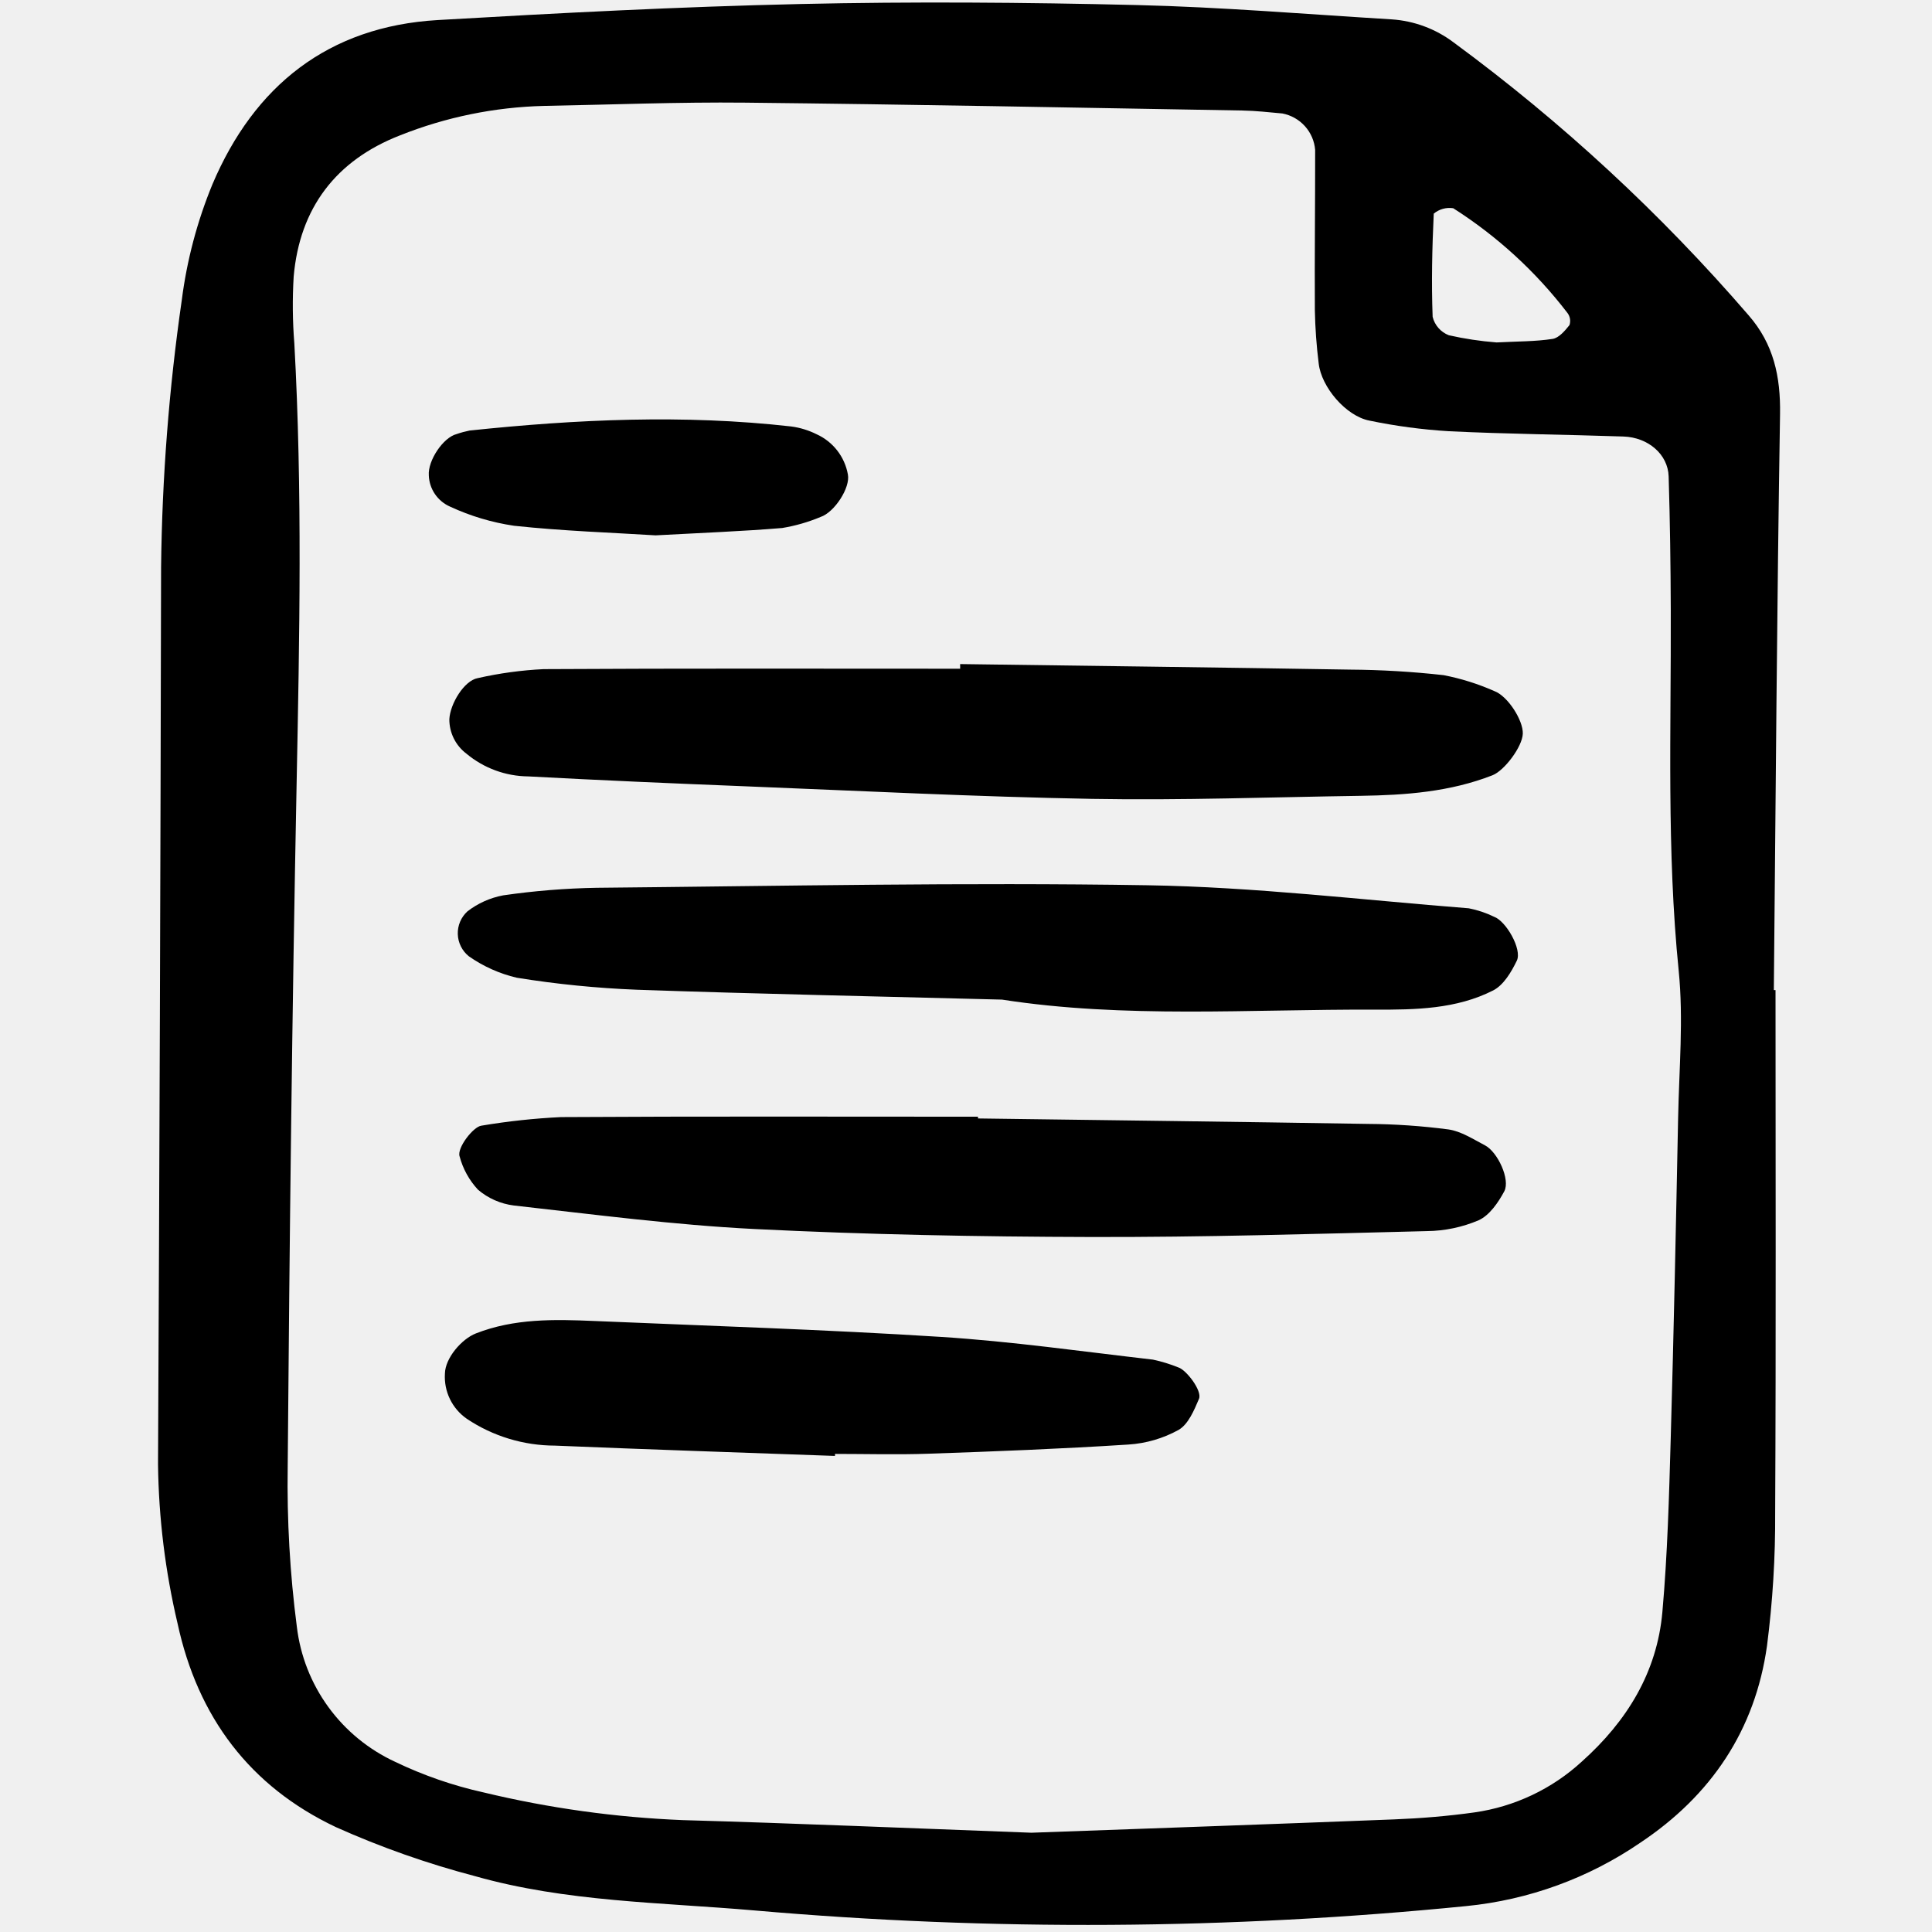
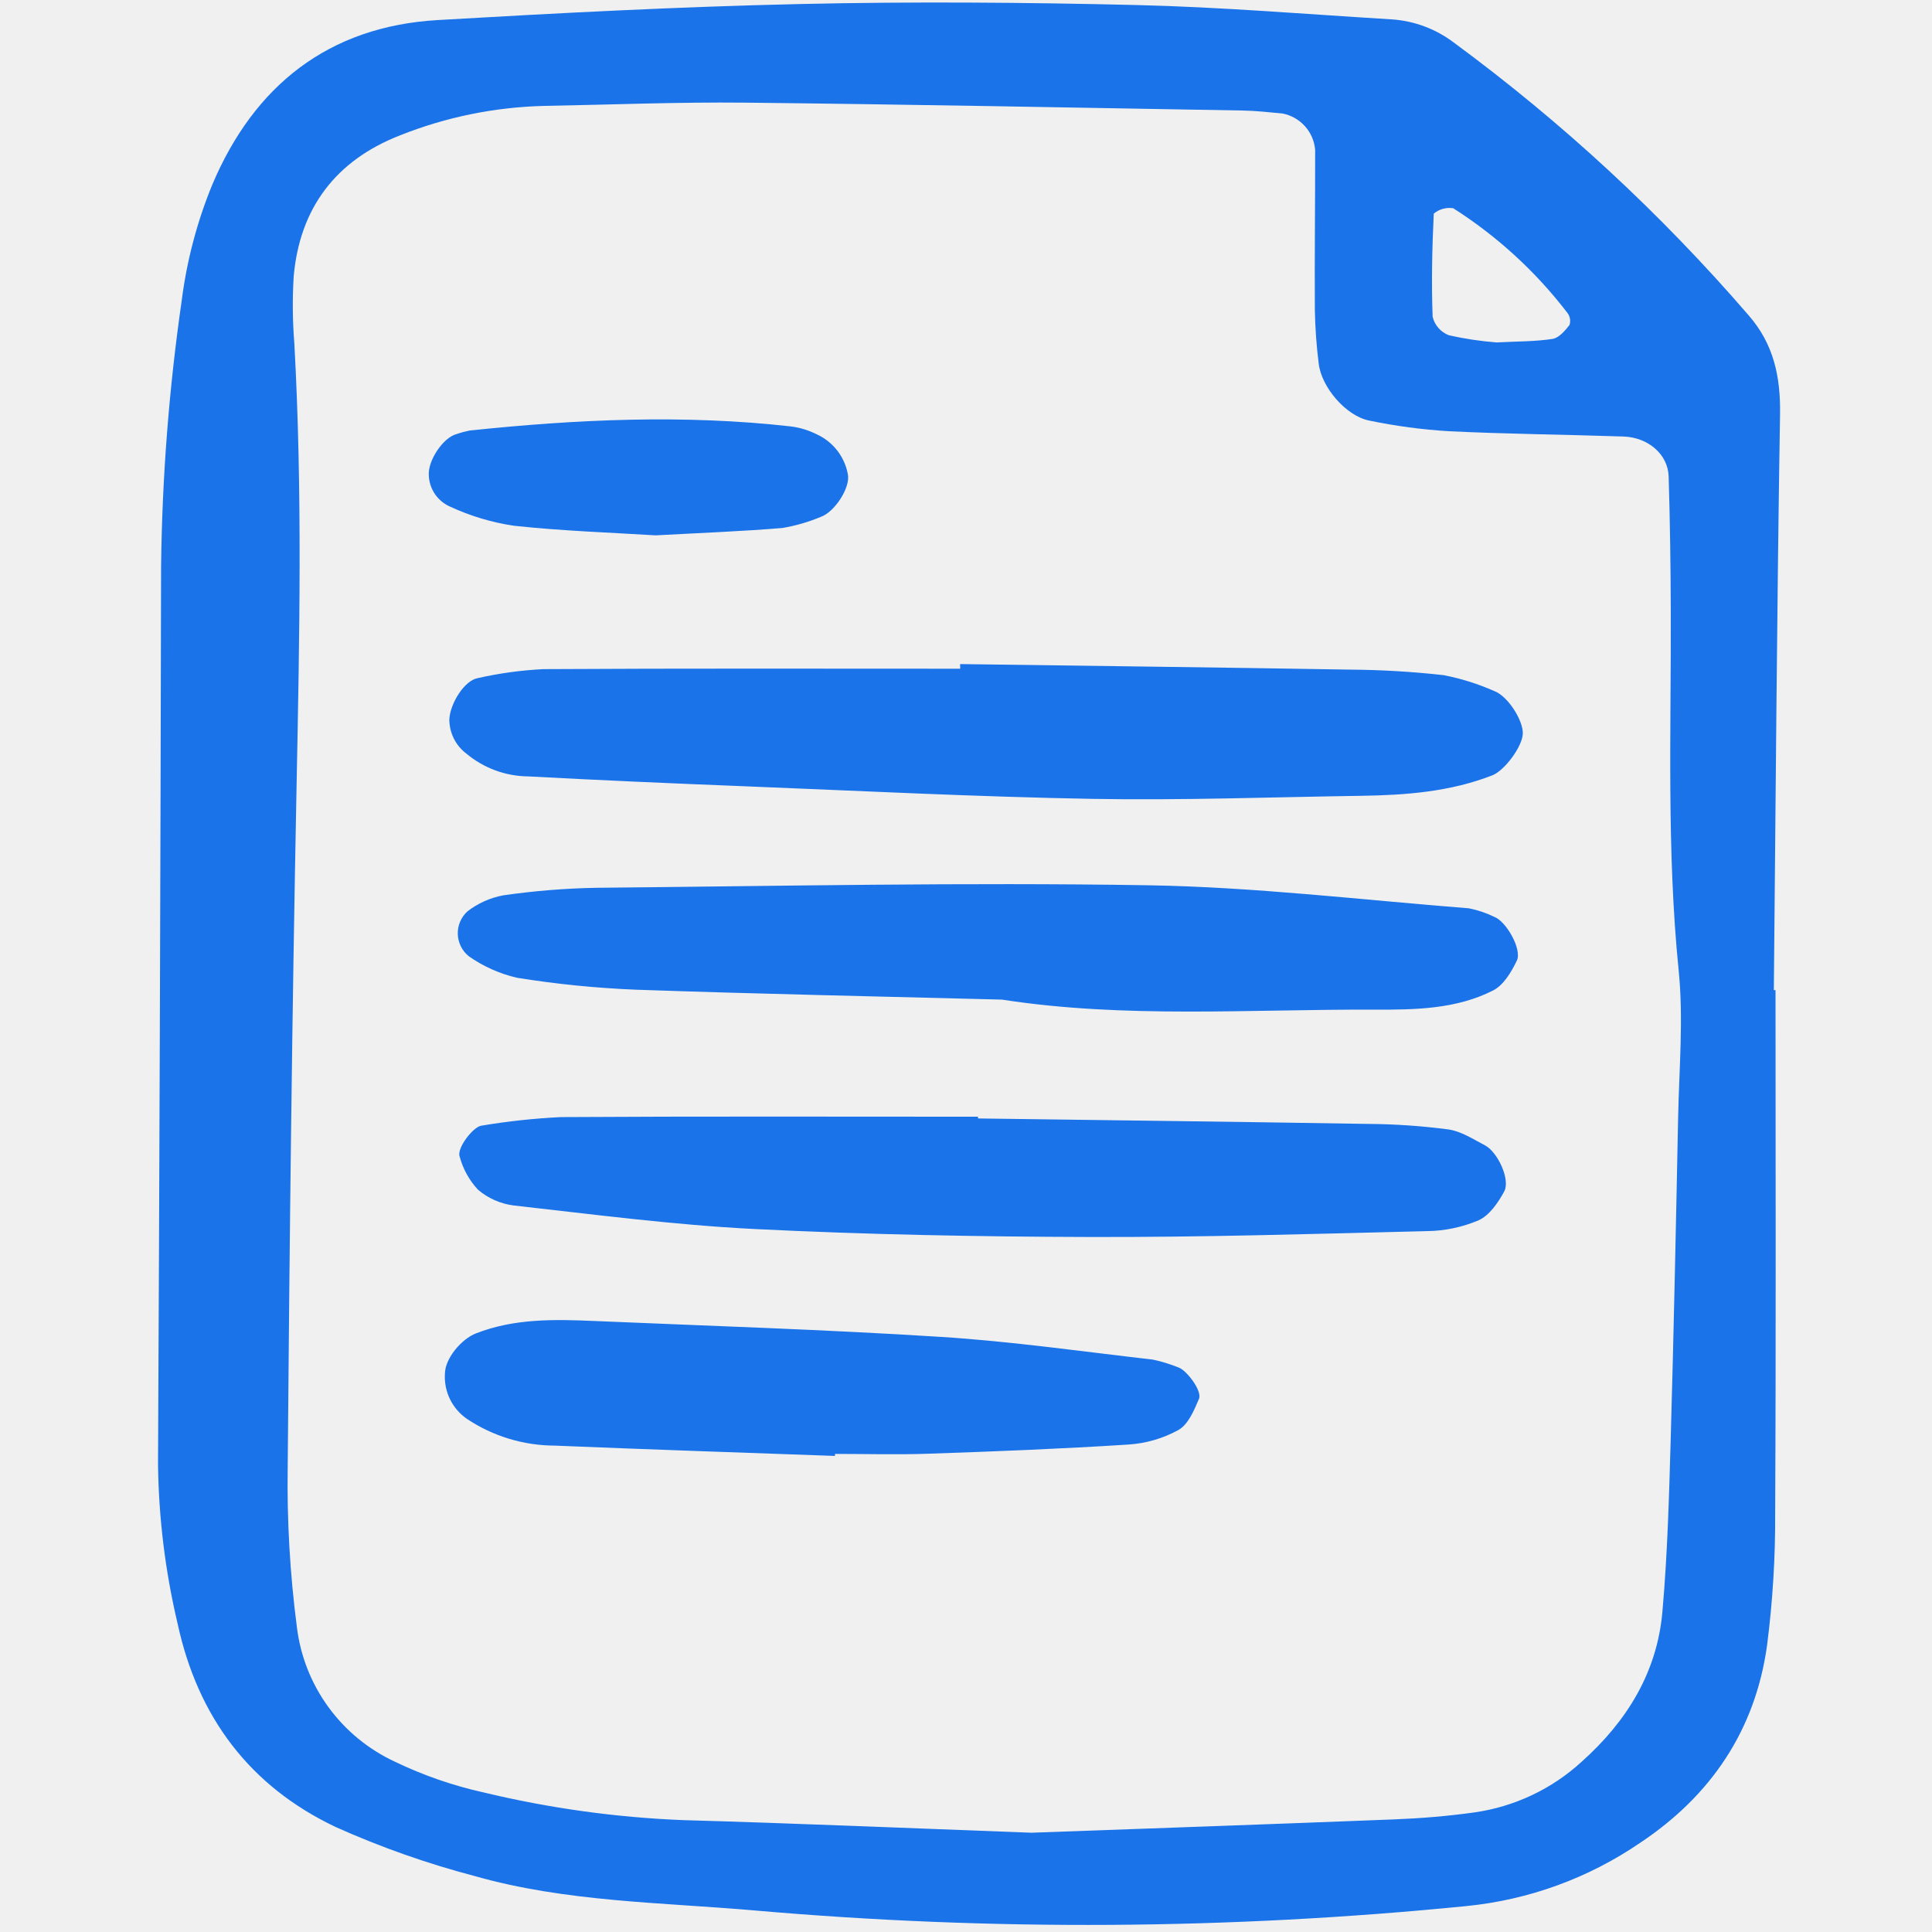
<svg xmlns="http://www.w3.org/2000/svg" width="800px" height="800px" viewBox="-12.5 0 164 164" fill="none">
  <g clip-path="url(#clip0)">
-     <path d="M138.217 84.046C138.217 98.826 138.262 113.605 138.187 128.385C138.209 132.172 137.977 135.958 137.493 139.714C136.49 146.852 132.761 152.406 126.748 156.414C122.354 159.425 117.265 161.279 111.956 161.801C91.876 163.801 71.652 163.925 51.549 162.171C43.591 161.478 35.55 161.454 27.805 159.254C23.77 158.194 19.829 156.806 16.023 155.102C8.709 151.643 4.29 145.757 2.572 137.808C1.527 133.382 0.971 128.856 0.914 124.311C1.038 98.92 1.125 73.528 1.174 48.135C1.258 40.555 1.844 32.989 2.929 25.486C3.36 22.106 4.235 18.797 5.532 15.645C9.076 7.293 15.356 2.243 24.666 1.702C34.92 1.106 45.184 0.57 55.451 0.341C64.96 0.127 74.482 0.2 83.992 0.428C91.212 0.602 98.421 1.206 105.634 1.644C107.541 1.771 109.37 2.451 110.893 3.601C120.085 10.362 128.485 18.132 135.932 26.764C138.061 29.202 138.65 31.966 138.601 35.161C138.336 51.454 138.234 67.749 138.074 84.044L138.217 84.046ZM75.054 155.573C84.578 155.227 95.21 154.86 105.843 154.441C108.122 154.352 110.4 154.164 112.654 153.849C116.066 153.365 119.248 151.858 121.779 149.529C125.601 146.111 128.158 141.965 128.613 136.839C129.048 131.947 129.18 127.023 129.321 122.11C129.581 113.035 129.767 103.96 129.949 94.885C130.032 90.725 130.413 86.527 129.999 82.412C128.969 72.207 129.361 61.993 129.326 51.784C129.313 48.002 129.261 44.219 129.145 40.44C129.089 38.575 127.415 37.125 125.305 37.054C120.368 36.886 115.426 36.845 110.493 36.605C108.223 36.467 105.966 36.166 103.74 35.703C101.748 35.314 99.664 32.857 99.439 30.854C99.251 29.354 99.142 27.846 99.113 26.336C99.086 21.798 99.143 17.261 99.138 12.723C99.077 11.977 98.773 11.271 98.272 10.713C97.77 10.155 97.099 9.776 96.361 9.633C95.227 9.53 94.092 9.4 92.955 9.381C78.895 9.139 64.835 8.863 50.774 8.714C45.078 8.655 39.378 8.886 33.679 8.99C29.487 9.093 25.347 9.94 21.454 11.492C16.021 13.607 12.936 17.657 12.429 23.48C12.315 25.368 12.333 27.262 12.485 29.148C13.175 41.63 12.924 54.112 12.677 66.602C12.294 85.898 12.078 105.199 11.922 124.498C11.852 129.038 12.111 133.577 12.697 138.08C12.989 140.544 13.91 142.892 15.372 144.901C16.834 146.911 18.788 148.513 21.048 149.557C23.438 150.705 25.952 151.575 28.541 152.15C34.085 153.484 39.747 154.272 45.446 154.502C54.946 154.771 64.439 155.179 75.054 155.573ZM114.526 29.069C116.348 28.973 117.846 28.994 119.295 28.768C119.831 28.685 120.343 28.076 120.727 27.596C120.783 27.427 120.798 27.247 120.771 27.071C120.743 26.895 120.674 26.728 120.569 26.584C117.883 23.07 114.595 20.054 110.858 17.675C110.566 17.631 110.267 17.649 109.983 17.728C109.698 17.807 109.433 17.945 109.206 18.133C109.069 21.05 109 23.977 109.111 26.894C109.196 27.246 109.366 27.572 109.606 27.844C109.845 28.117 110.147 28.328 110.487 28.458C111.816 28.758 113.167 28.961 114.526 29.067V29.069Z" fill="currentColor" />
-     <path d="M69.001 56.371C80.027 56.523 91.053 56.655 102.078 56.841C104.739 56.858 107.397 57.015 110.041 57.311C111.523 57.598 112.968 58.052 114.347 58.663C115.488 59.083 116.804 61.147 116.765 62.279C116.727 63.387 115.203 65.413 114.193 65.809C110.592 67.219 106.817 67.498 103.009 67.554C95.404 67.665 87.797 67.948 80.197 67.813C70.319 67.635 60.447 67.131 50.573 66.738C44.495 66.496 38.418 66.234 32.346 65.906C30.425 65.889 28.569 65.208 27.096 63.978C26.642 63.637 26.275 63.195 26.022 62.687C25.77 62.179 25.64 61.619 25.643 61.052C25.708 59.749 26.896 57.774 28.051 57.564C29.889 57.148 31.76 56.892 33.643 56.8C45.43 56.731 57.218 56.765 69.005 56.765L69.001 56.371Z" fill="currentColor" />
-     <path d="M72.558 84.853C62.074 84.58 51.811 84.372 41.554 84.014C38.141 83.88 34.74 83.54 31.369 82.996C29.906 82.654 28.523 82.035 27.296 81.173C27.013 80.946 26.784 80.661 26.622 80.337C26.461 80.012 26.371 79.658 26.36 79.296C26.348 78.935 26.416 78.575 26.556 78.241C26.698 77.908 26.909 77.609 27.177 77.364C28.065 76.676 29.106 76.21 30.212 76.003C32.841 75.622 35.492 75.407 38.148 75.361C53.734 75.214 69.325 74.893 84.906 75.146C94.007 75.294 103.094 76.389 112.184 77.103C112.929 77.25 113.651 77.491 114.332 77.823C115.343 78.188 116.723 80.586 116.258 81.547C115.793 82.509 115.134 83.622 114.252 84.072C111.127 85.664 107.648 85.717 104.227 85.704C93.591 85.662 82.931 86.466 72.558 84.853Z" fill="currentColor" />
-     <path d="M70.519 94.941C81.555 95.091 92.593 95.222 103.629 95.405C105.91 95.419 108.189 95.576 110.451 95.873C111.528 96.026 112.548 96.701 113.551 97.221C114.631 97.78 115.721 100.133 115.192 101.126C114.683 102.079 113.938 103.165 113.018 103.583C111.63 104.174 110.138 104.488 108.628 104.504C99.116 104.742 89.601 105.028 80.088 105.004C70.575 104.979 61.052 104.801 51.552 104.327C44.724 103.986 37.92 103.091 31.118 102.33C29.992 102.189 28.931 101.722 28.07 100.985C27.326 100.183 26.791 99.211 26.512 98.154C26.277 97.45 27.666 95.642 28.364 95.554C30.599 95.178 32.855 94.935 35.119 94.826C46.918 94.754 58.718 94.793 70.517 94.793L70.519 94.941Z" fill="currentColor" />
-     <path d="M58.378 123.588C50.454 123.302 42.529 123.042 34.607 122.713C31.944 122.707 29.342 121.917 27.131 120.439C26.514 120.012 26.019 119.434 25.692 118.76C25.366 118.086 25.22 117.339 25.268 116.593C25.294 115.275 26.689 113.662 27.892 113.191C31.154 111.912 34.55 111.988 37.951 112.134C47.758 112.553 57.574 112.862 67.369 113.484C73.386 113.866 79.373 114.725 85.369 115.413C86.104 115.57 86.824 115.791 87.521 116.073C88.194 116.274 89.567 118.062 89.279 118.737C88.865 119.709 88.368 120.912 87.537 121.384C86.228 122.105 84.776 122.528 83.283 122.622C77.633 122.986 71.972 123.206 66.313 123.4C63.673 123.493 61.026 123.417 58.383 123.417L58.378 123.588Z" fill="currentColor" />
-     <path d="M43.153 45.444C39.465 45.213 35.277 45.077 31.128 44.629C29.253 44.351 27.428 43.805 25.71 43.008C25.188 42.78 24.741 42.41 24.421 41.941C24.101 41.471 23.92 40.922 23.9 40.355C23.808 39.089 25.124 37.129 26.263 36.846C26.622 36.721 26.989 36.622 27.362 36.547C36.451 35.591 45.55 35.17 54.662 36.201C55.415 36.3 56.145 36.525 56.824 36.864C57.51 37.176 58.109 37.65 58.571 38.244C59.032 38.838 59.342 39.535 59.474 40.274C59.696 41.397 58.334 43.49 57.154 43.883C56.109 44.321 55.017 44.635 53.899 44.82C50.488 45.104 47.068 45.23 43.153 45.444Z" fill="currentColor" />
+     <path d="M138.217 84.046C138.217 98.826 138.262 113.605 138.187 128.385C138.209 132.172 137.977 135.958 137.493 139.714C136.49 146.852 132.761 152.406 126.748 156.414C122.354 159.425 117.265 161.279 111.956 161.801C91.876 163.801 71.652 163.925 51.549 162.171C43.591 161.478 35.55 161.454 27.805 159.254C23.77 158.194 19.829 156.806 16.023 155.102C8.709 151.643 4.29 145.757 2.572 137.808C1.527 133.382 0.971 128.856 0.914 124.311C1.038 98.92 1.125 73.528 1.174 48.135C1.258 40.555 1.844 32.989 2.929 25.486C3.36 22.106 4.235 18.797 5.532 15.645C9.076 7.293 15.356 2.243 24.666 1.702C34.92 1.106 45.184 0.57 55.451 0.341C64.96 0.127 74.482 0.2 83.992 0.428C91.212 0.602 98.421 1.206 105.634 1.644C107.541 1.771 109.37 2.451 110.893 3.601C120.085 10.362 128.485 18.132 135.932 26.764C138.061 29.202 138.65 31.966 138.601 35.161C138.336 51.454 138.234 67.749 138.074 84.044L138.217 84.046ZM75.054 155.573C84.578 155.227 95.21 154.86 105.843 154.441C108.122 154.352 110.4 154.164 112.654 153.849C116.066 153.365 119.248 151.858 121.779 149.529C125.601 146.111 128.158 141.965 128.613 136.839C129.048 131.947 129.18 127.023 129.321 122.11C129.581 113.035 129.767 103.96 129.949 94.885C130.032 90.725 130.413 86.527 129.999 82.412C128.969 72.207 129.361 61.993 129.326 51.784C129.313 48.002 129.261 44.219 129.145 40.44C129.089 38.575 127.415 37.125 125.305 37.054C120.368 36.886 115.426 36.845 110.493 36.605C108.223 36.467 105.966 36.166 103.74 35.703C101.748 35.314 99.664 32.857 99.439 30.854C99.251 29.354 99.142 27.846 99.113 26.336C99.086 21.798 99.143 17.261 99.138 12.723C99.077 11.977 98.773 11.271 98.272 10.713C97.77 10.155 97.099 9.776 96.361 9.633C95.227 9.53 94.092 9.4 92.955 9.381C78.895 9.139 64.835 8.863 50.774 8.714C45.078 8.655 39.378 8.886 33.679 8.99C29.487 9.093 25.347 9.94 21.454 11.492C16.021 13.607 12.936 17.657 12.429 23.48C12.315 25.368 12.333 27.262 12.485 29.148C13.175 41.63 12.924 54.112 12.677 66.602C12.294 85.898 12.078 105.199 11.922 124.498C11.852 129.038 12.111 133.577 12.697 138.08C12.989 140.544 13.91 142.892 15.372 144.901C16.834 146.911 18.788 148.513 21.048 149.557C23.438 150.705 25.952 151.575 28.541 152.15C34.085 153.484 39.747 154.272 45.446 154.502C54.946 154.771 64.439 155.179 75.054 155.573ZM114.526 29.069C116.348 28.973 117.846 28.994 119.295 28.768C119.831 28.685 120.343 28.076 120.727 27.596C120.783 27.427 120.798 27.247 120.771 27.071C120.743 26.895 120.674 26.728 120.569 26.584C117.883 23.07 114.595 20.054 110.858 17.675C110.566 17.631 110.267 17.649 109.983 17.728C109.698 17.807 109.433 17.945 109.206 18.133C109.069 21.05 109 23.977 109.111 26.894C109.196 27.246 109.366 27.572 109.606 27.844C109.845 28.117 110.147 28.328 110.487 28.458C111.816 28.758 113.167 28.961 114.526 29.067V29.069Z" fill="#1a73e8" />
+     <path d="M69.001 56.371C80.027 56.523 91.053 56.655 102.078 56.841C104.739 56.858 107.397 57.015 110.041 57.311C111.523 57.598 112.968 58.052 114.347 58.663C115.488 59.083 116.804 61.147 116.765 62.279C116.727 63.387 115.203 65.413 114.193 65.809C110.592 67.219 106.817 67.498 103.009 67.554C95.404 67.665 87.797 67.948 80.197 67.813C70.319 67.635 60.447 67.131 50.573 66.738C44.495 66.496 38.418 66.234 32.346 65.906C30.425 65.889 28.569 65.208 27.096 63.978C26.642 63.637 26.275 63.195 26.022 62.687C25.77 62.179 25.64 61.619 25.643 61.052C25.708 59.749 26.896 57.774 28.051 57.564C29.889 57.148 31.76 56.892 33.643 56.8C45.43 56.731 57.218 56.765 69.005 56.765L69.001 56.371Z" fill="#1a73e8" />
+     <path d="M72.558 84.853C62.074 84.58 51.811 84.372 41.554 84.014C38.141 83.88 34.74 83.54 31.369 82.996C29.906 82.654 28.523 82.035 27.296 81.173C27.013 80.946 26.784 80.661 26.622 80.337C26.461 80.012 26.371 79.658 26.36 79.296C26.348 78.935 26.416 78.575 26.556 78.241C26.698 77.908 26.909 77.609 27.177 77.364C28.065 76.676 29.106 76.21 30.212 76.003C32.841 75.622 35.492 75.407 38.148 75.361C53.734 75.214 69.325 74.893 84.906 75.146C94.007 75.294 103.094 76.389 112.184 77.103C112.929 77.25 113.651 77.491 114.332 77.823C115.343 78.188 116.723 80.586 116.258 81.547C115.793 82.509 115.134 83.622 114.252 84.072C111.127 85.664 107.648 85.717 104.227 85.704C93.591 85.662 82.931 86.466 72.558 84.853Z" fill="#1a73e8" />
+     <path d="M70.519 94.941C81.555 95.091 92.593 95.222 103.629 95.405C105.91 95.419 108.189 95.576 110.451 95.873C111.528 96.026 112.548 96.701 113.551 97.221C114.631 97.78 115.721 100.133 115.192 101.126C114.683 102.079 113.938 103.165 113.018 103.583C111.63 104.174 110.138 104.488 108.628 104.504C99.116 104.742 89.601 105.028 80.088 105.004C70.575 104.979 61.052 104.801 51.552 104.327C44.724 103.986 37.92 103.091 31.118 102.33C29.992 102.189 28.931 101.722 28.07 100.985C27.326 100.183 26.791 99.211 26.512 98.154C26.277 97.45 27.666 95.642 28.364 95.554C30.599 95.178 32.855 94.935 35.119 94.826C46.918 94.754 58.718 94.793 70.517 94.793L70.519 94.941Z" fill="#1a73e8" />
+     <path d="M58.378 123.588C50.454 123.302 42.529 123.042 34.607 122.713C31.944 122.707 29.342 121.917 27.131 120.439C26.514 120.012 26.019 119.434 25.692 118.76C25.366 118.086 25.22 117.339 25.268 116.593C25.294 115.275 26.689 113.662 27.892 113.191C31.154 111.912 34.55 111.988 37.951 112.134C47.758 112.553 57.574 112.862 67.369 113.484C73.386 113.866 79.373 114.725 85.369 115.413C86.104 115.57 86.824 115.791 87.521 116.073C88.194 116.274 89.567 118.062 89.279 118.737C88.865 119.709 88.368 120.912 87.537 121.384C86.228 122.105 84.776 122.528 83.283 122.622C77.633 122.986 71.972 123.206 66.313 123.4C63.673 123.493 61.026 123.417 58.383 123.417L58.378 123.588Z" fill="#1a73e8" />
+     <path d="M43.153 45.444C39.465 45.213 35.277 45.077 31.128 44.629C29.253 44.351 27.428 43.805 25.71 43.008C25.188 42.78 24.741 42.41 24.421 41.941C24.101 41.471 23.92 40.922 23.9 40.355C23.808 39.089 25.124 37.129 26.263 36.846C26.622 36.721 26.989 36.622 27.362 36.547C36.451 35.591 45.55 35.17 54.662 36.201C55.415 36.3 56.145 36.525 56.824 36.864C57.51 37.176 58.109 37.65 58.571 38.244C59.032 38.838 59.342 39.535 59.474 40.274C59.696 41.397 58.334 43.49 57.154 43.883C56.109 44.321 55.017 44.635 53.899 44.82C50.488 45.104 47.068 45.23 43.153 45.444Z" fill="#1a73e8" />
  </g>
  <defs>
    <clipPath id="clip0">
      <rect width="138" height="164" fill="white" transform="translate(0.777344)" />
    </clipPath>
  </defs>
</svg>
